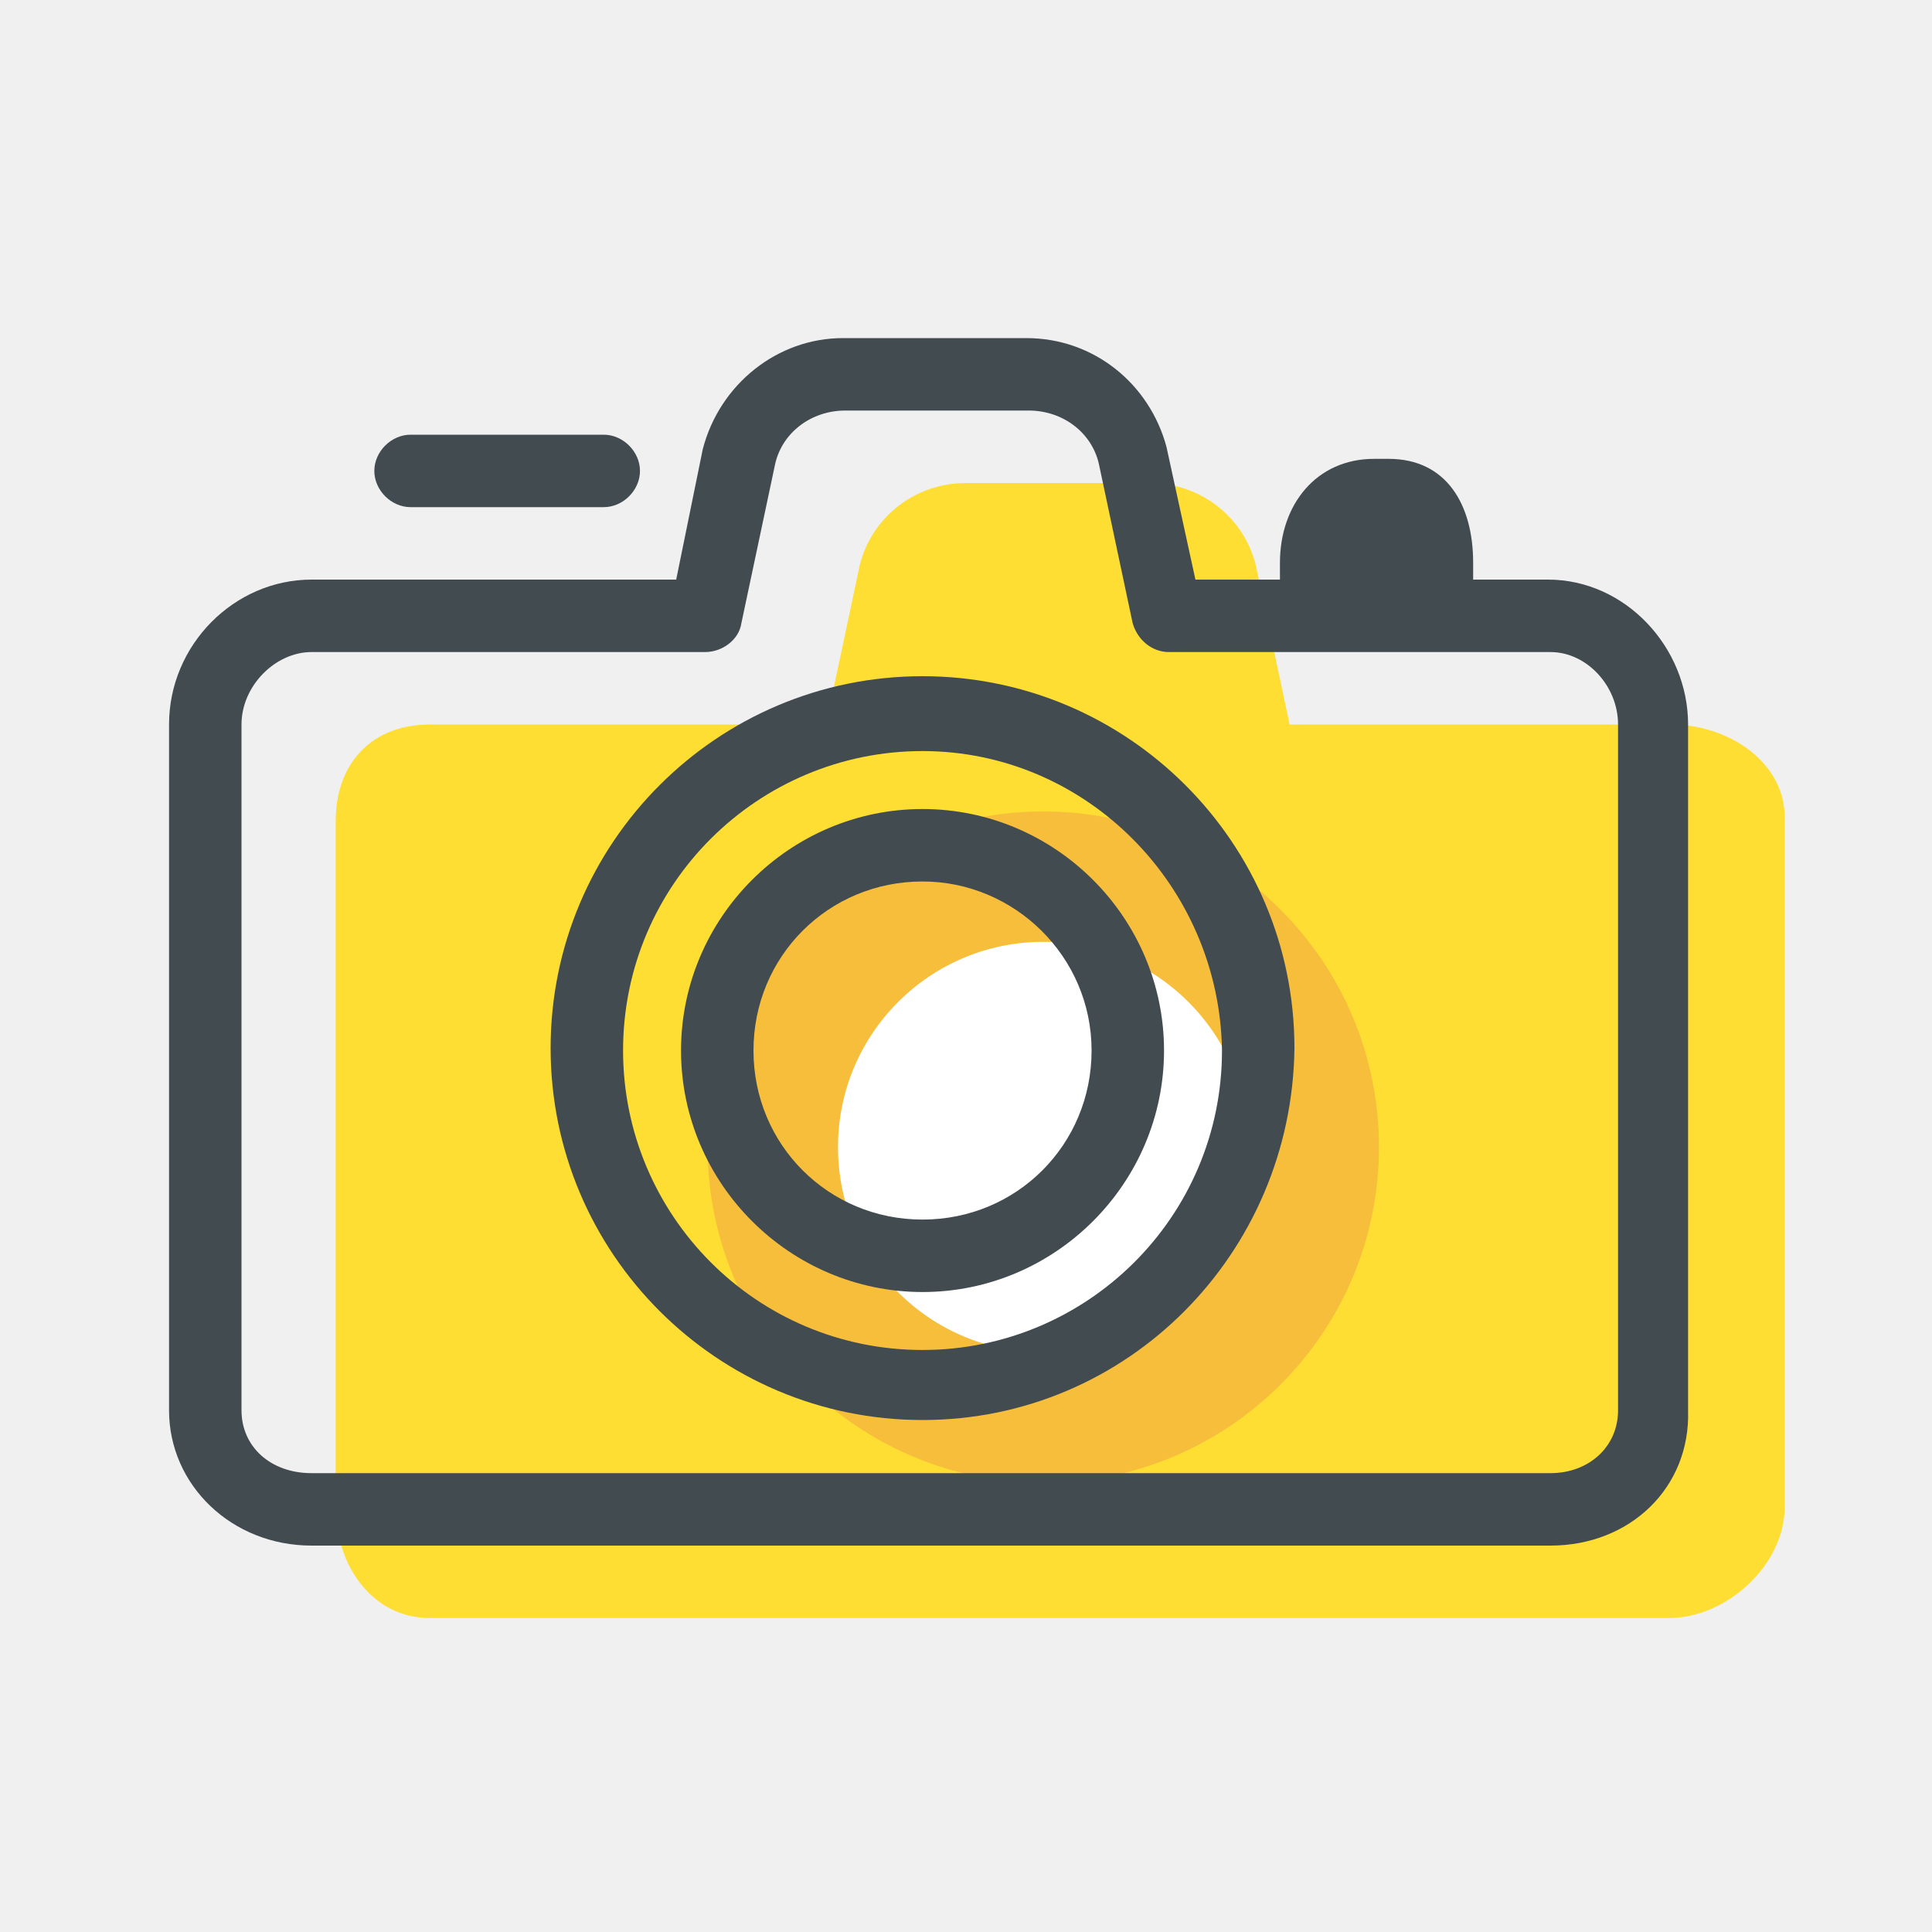
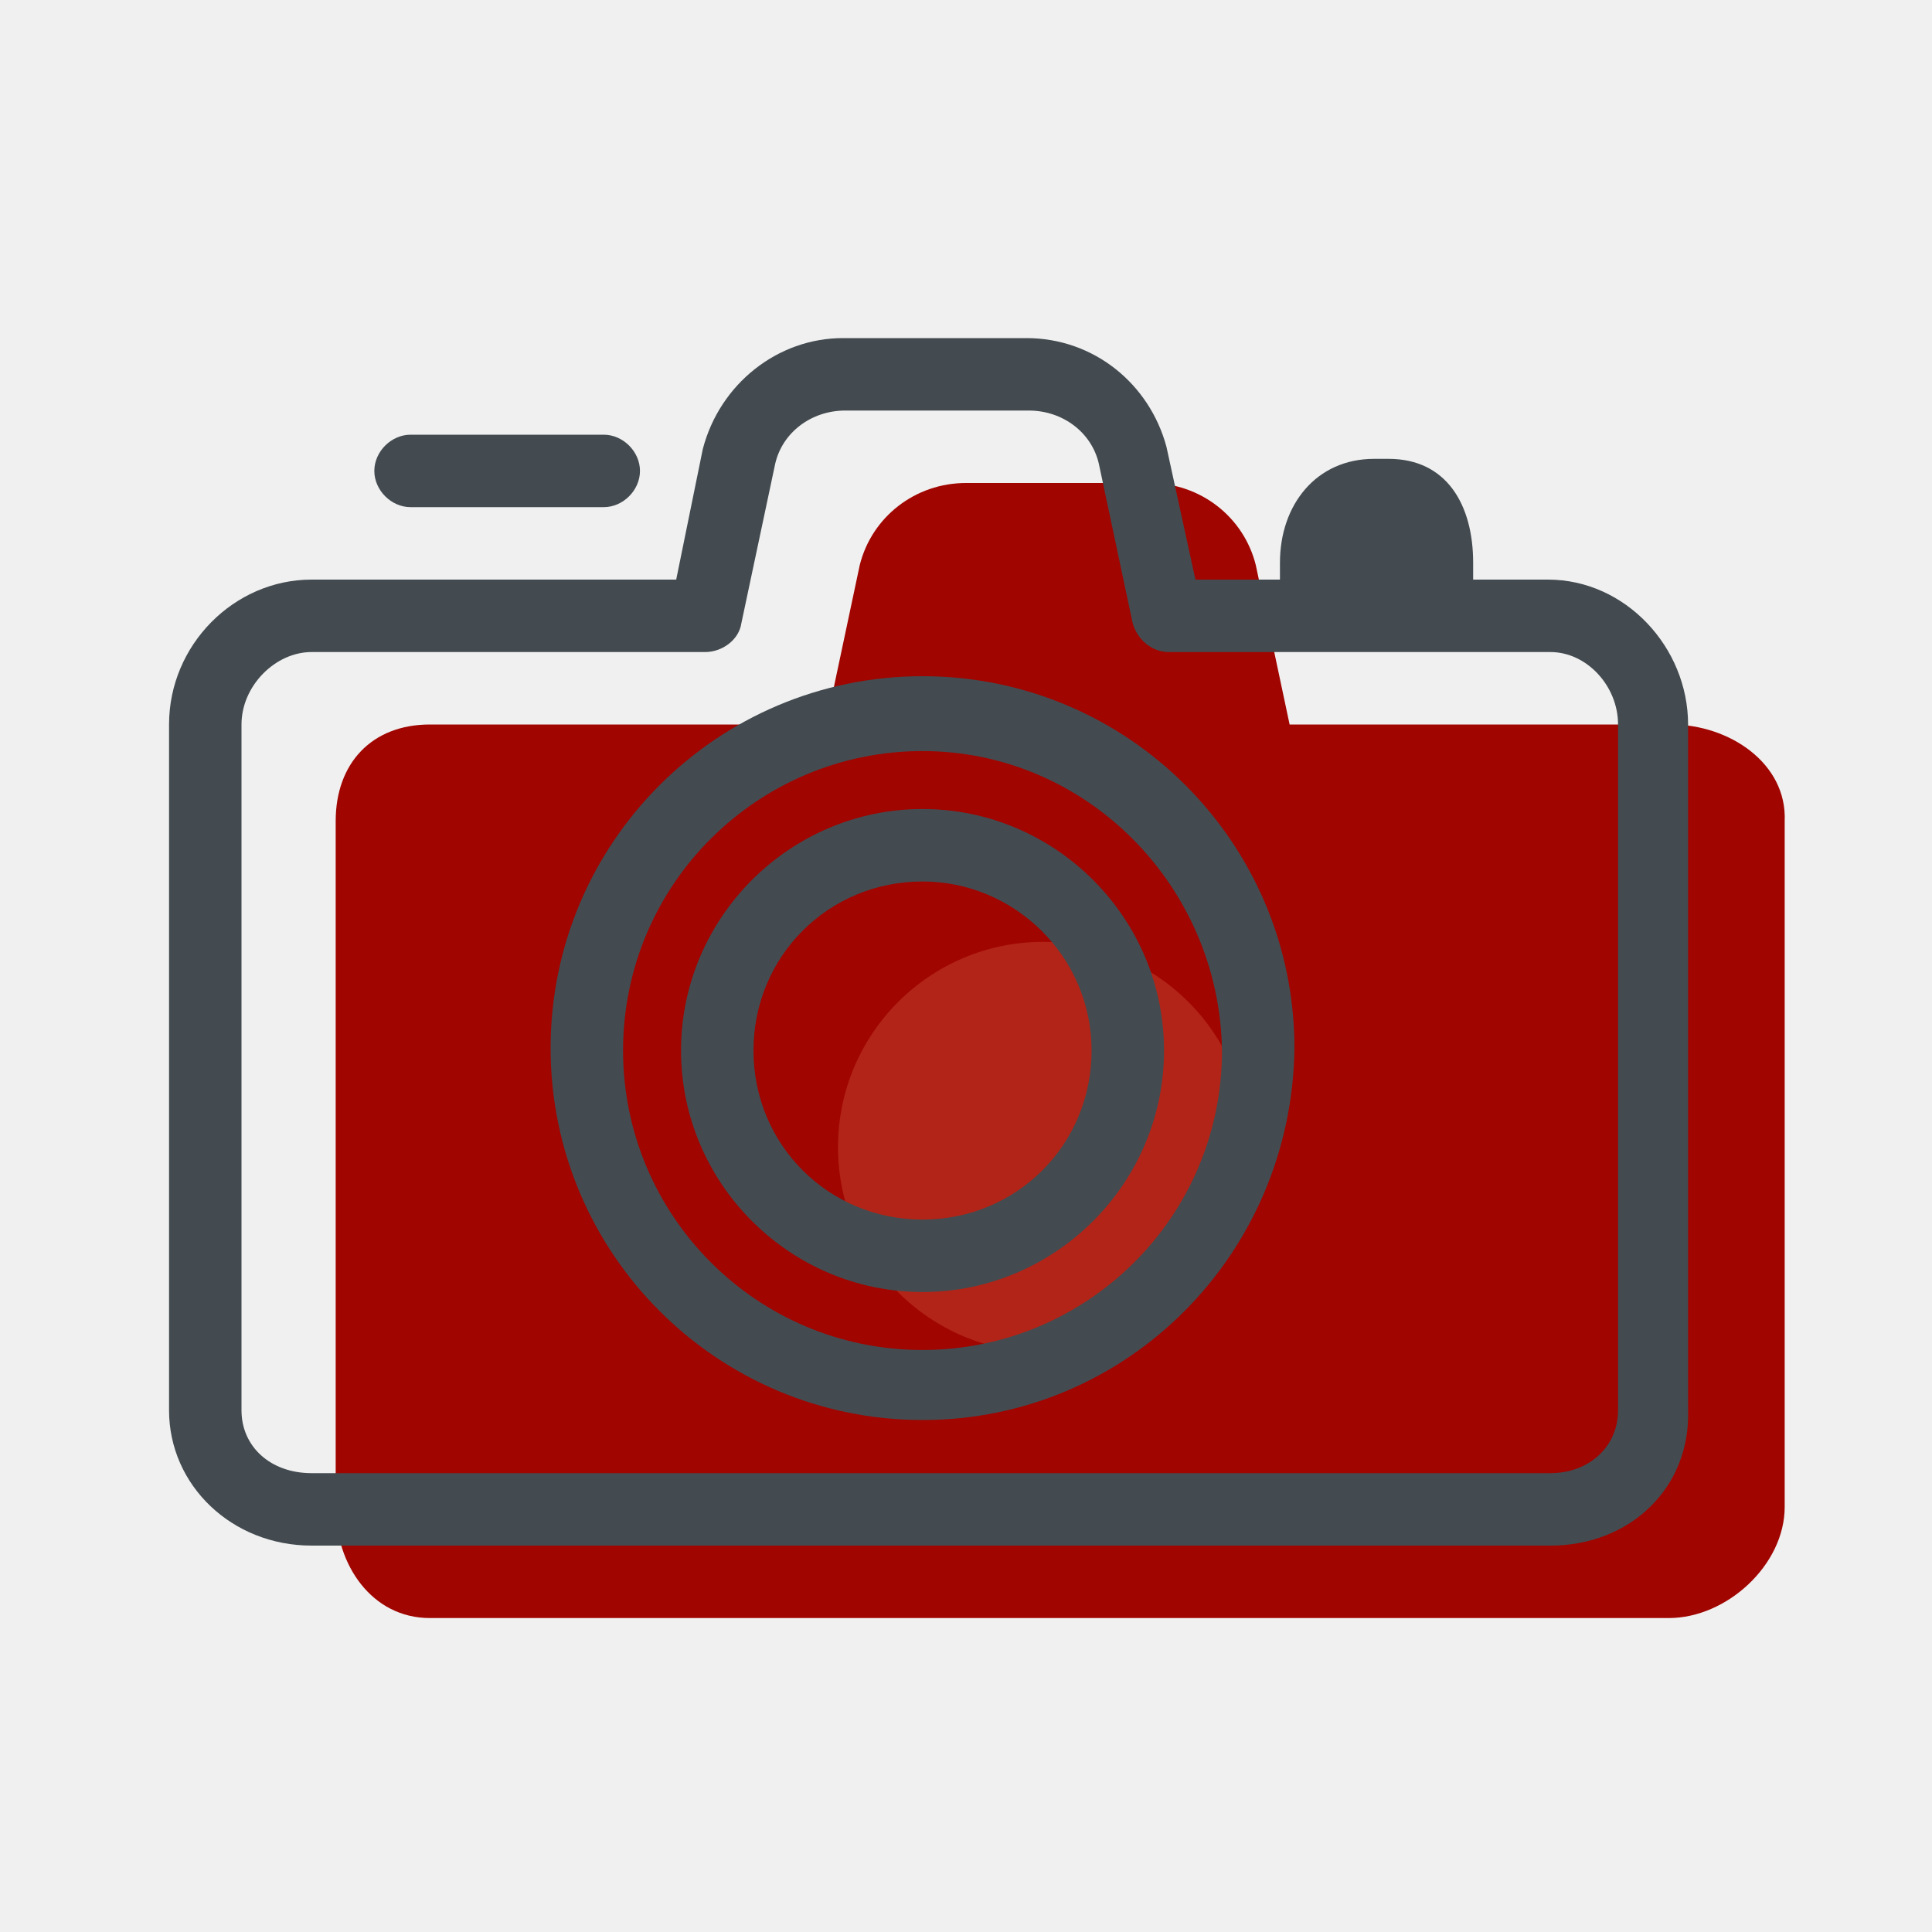
<svg xmlns="http://www.w3.org/2000/svg" width="80px" height="80px" viewBox="0 0 80 80" version="1.1">
  <defs />
  <g id="web" stroke="none" stroke-width="1" fill="none" fill-rule="evenodd">
    <g id="icon-photography">
      <g id="skills-icon-photography" transform="translate(7, 14)">
        <g id="photography">
-           <path d="M62.2,16 L46.4,16 L45,9.4 C44.5,7.4 42.7,6 40.6,6 L33,6 C30.9,6 29.1,7.4 28.6,9.4 L27.2,16 L10.8,16 C8.4,16 6.9,17.6 6.9,20 L6.9,48.4 C6.9,50.8 8.4,53 10.8,53 L62.1,53 C64.5,53 66.9,50.8 66.9,48.4 L66.9,20 C67,17.6 64.6,16 62.2,16 L62.2,16 Z" id="Shape" fill="#FFDE33" />
-           <circle id="Oval" fill="#F7BE3C" cx="36.2" cy="33.5" r="13.9" />
-           <circle id="Oval" fill="#FFFFFF" cx="36.2" cy="33.5" r="8.5" />
-           <g id="Group-14" fill="#414B50">
+           <path d="M62.2,16 L46.4,16 L45,9.4 C44.5,7.4 42.7,6 40.6,6 L33,6 C30.9,6 29.1,7.4 28.6,9.4 L27.2,16 L10.8,16 C8.4,16 6.9,17.6 6.9,20 L6.9,48.4 C6.9,50.8 8.4,53 10.8,53 L62.1,53 C64.5,53 66.9,50.8 66.9,48.4 L66.9,20 C67,17.6 64.6,16 62.2,16 L62.2,16 Z" id="Shape" fill="#A00500" />
+           <circle id="Oval" fill="#A00500" cx="36.2" cy="33.5" r="13.9" />
+           <circle id="Oval" fill="#b22417" cx="36.2" cy="33.5" r="8.5" />
+           <g id="Group-14" fill="#434B50">
            <path d="M57.2,50 L5.9,50 C2.6,50 1.13686838e-13,47.5 1.13686838e-13,44.4 L1.13686838e-13,16 C1.13686838e-13,12.7 2.7,10 5.9,10 L21,10 L22.1,4.6 C22.8,1.9 25.2,0 27.9,0 L35.5,0 C38.3,0 40.6,1.9 41.3,4.5 L42.5,10 L57.1,10 C60.3,10 62.9,12.8 62.9,16 L62.9,44.4 C63,47.6 60.5,50 57.2,50 L57.2,50 Z M5.9,13 C4.4,13 3,14.4 3,16 L3,44.4 C3,45.9 4.2,47 5.9,47 L57.2,47 C58.8,47 60,45.9 60,44.4 L60,16 C60,14.4 58.7,13 57.2,13 L41.4,13 C40.7,13 40.1,12.5 39.9,11.8 L38.5,5.2 C38.2,3.9 37,3 35.6,3 L28,3 C26.6,3 25.4,3.9 25.1,5.2 L23.7,11.8 C23.6,12.5 22.9,13 22.2,13 L5.9,13 L5.9,13 Z" id="Shape" />
            <path d="M31.2,39.5 C25.7,39.5 21.2,35 21.2,29.5 C21.2,24 25.7,19.5 31.2,19.5 C36.7,19.5 41.2,24 41.2,29.5 C41.2,35 36.7,39.5 31.2,39.5 L31.2,39.5 Z M31.2,22.5 C27.3,22.5 24.2,25.6 24.2,29.5 C24.2,33.4 27.3,36.5 31.2,36.5 C35.1,36.5 38.2,33.4 38.2,29.5 C38.2,25.6 35,22.5 31.2,22.5 L31.2,22.5 Z" id="Shape" />
            <path d="M31.2,44.8 C22.7,44.8 15.8,37.9 15.8,29.4 C15.8,20.9 22.7,14 31.2,14 C39.7,14 46.6,20.9 46.6,29.4 C46.5,37.9 39.7,44.8 31.2,44.8 L31.2,44.8 Z M31.2,17.1 C24.4,17.1 18.8,22.6 18.8,29.5 C18.8,36.3 24.3,41.9 31.2,41.9 C38,41.9 43.6,36.4 43.6,29.5 C43.5,22.7 38,17.1 31.2,17.1 L31.2,17.1 Z" id="Shape" />
            <path d="M18,7 L10,7 C9.2,7 8.5,6.3 8.5,5.5 C8.5,4.7 9.2,4 10,4 L18,4 C18.8,4 19.5,4.7 19.5,5.5 C19.5,6.3 18.8,7 18,7 L18,7 Z" id="Shape" />
            <path d="M49.9,5 L50.5,5 C52.9,5 54,6.9 54,9.3 L54,11 L46,11 L46,9.3 C46,6.9 47.5,5 49.9,5 L49.9,5 Z" id="Shape" />
          </g>
        </g>
      </g>
    </g>
  </g>
</svg>
